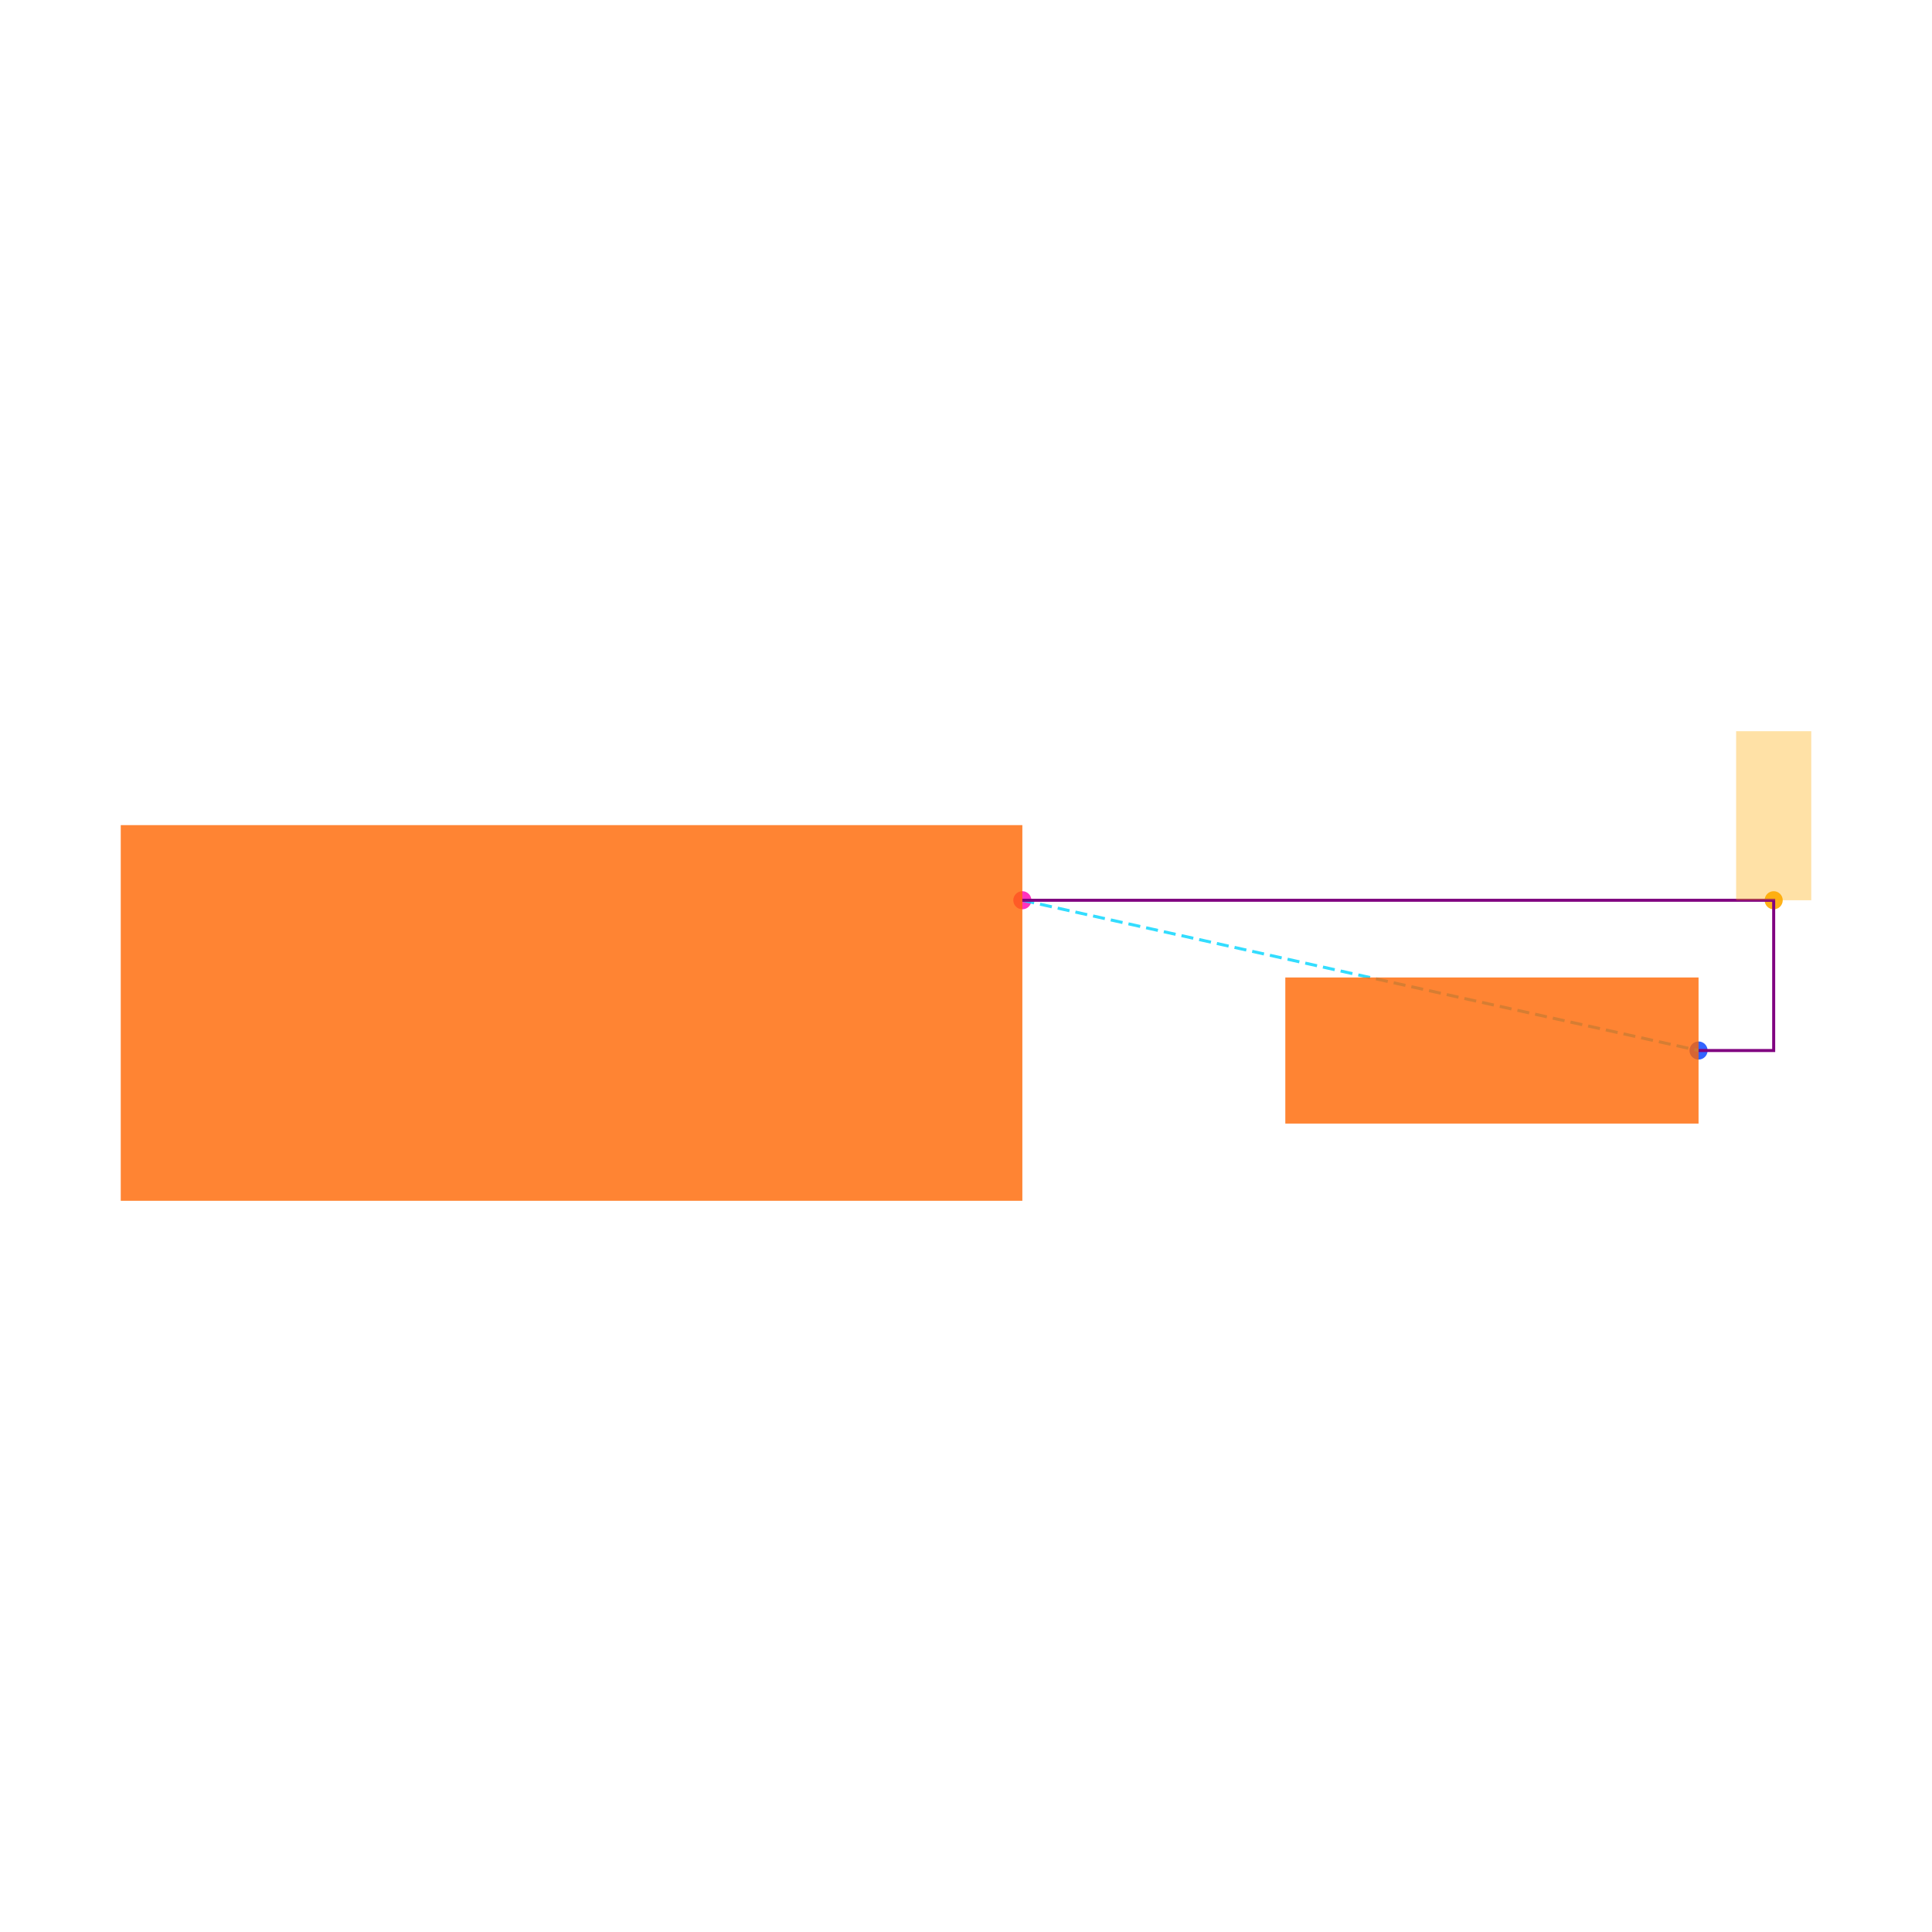
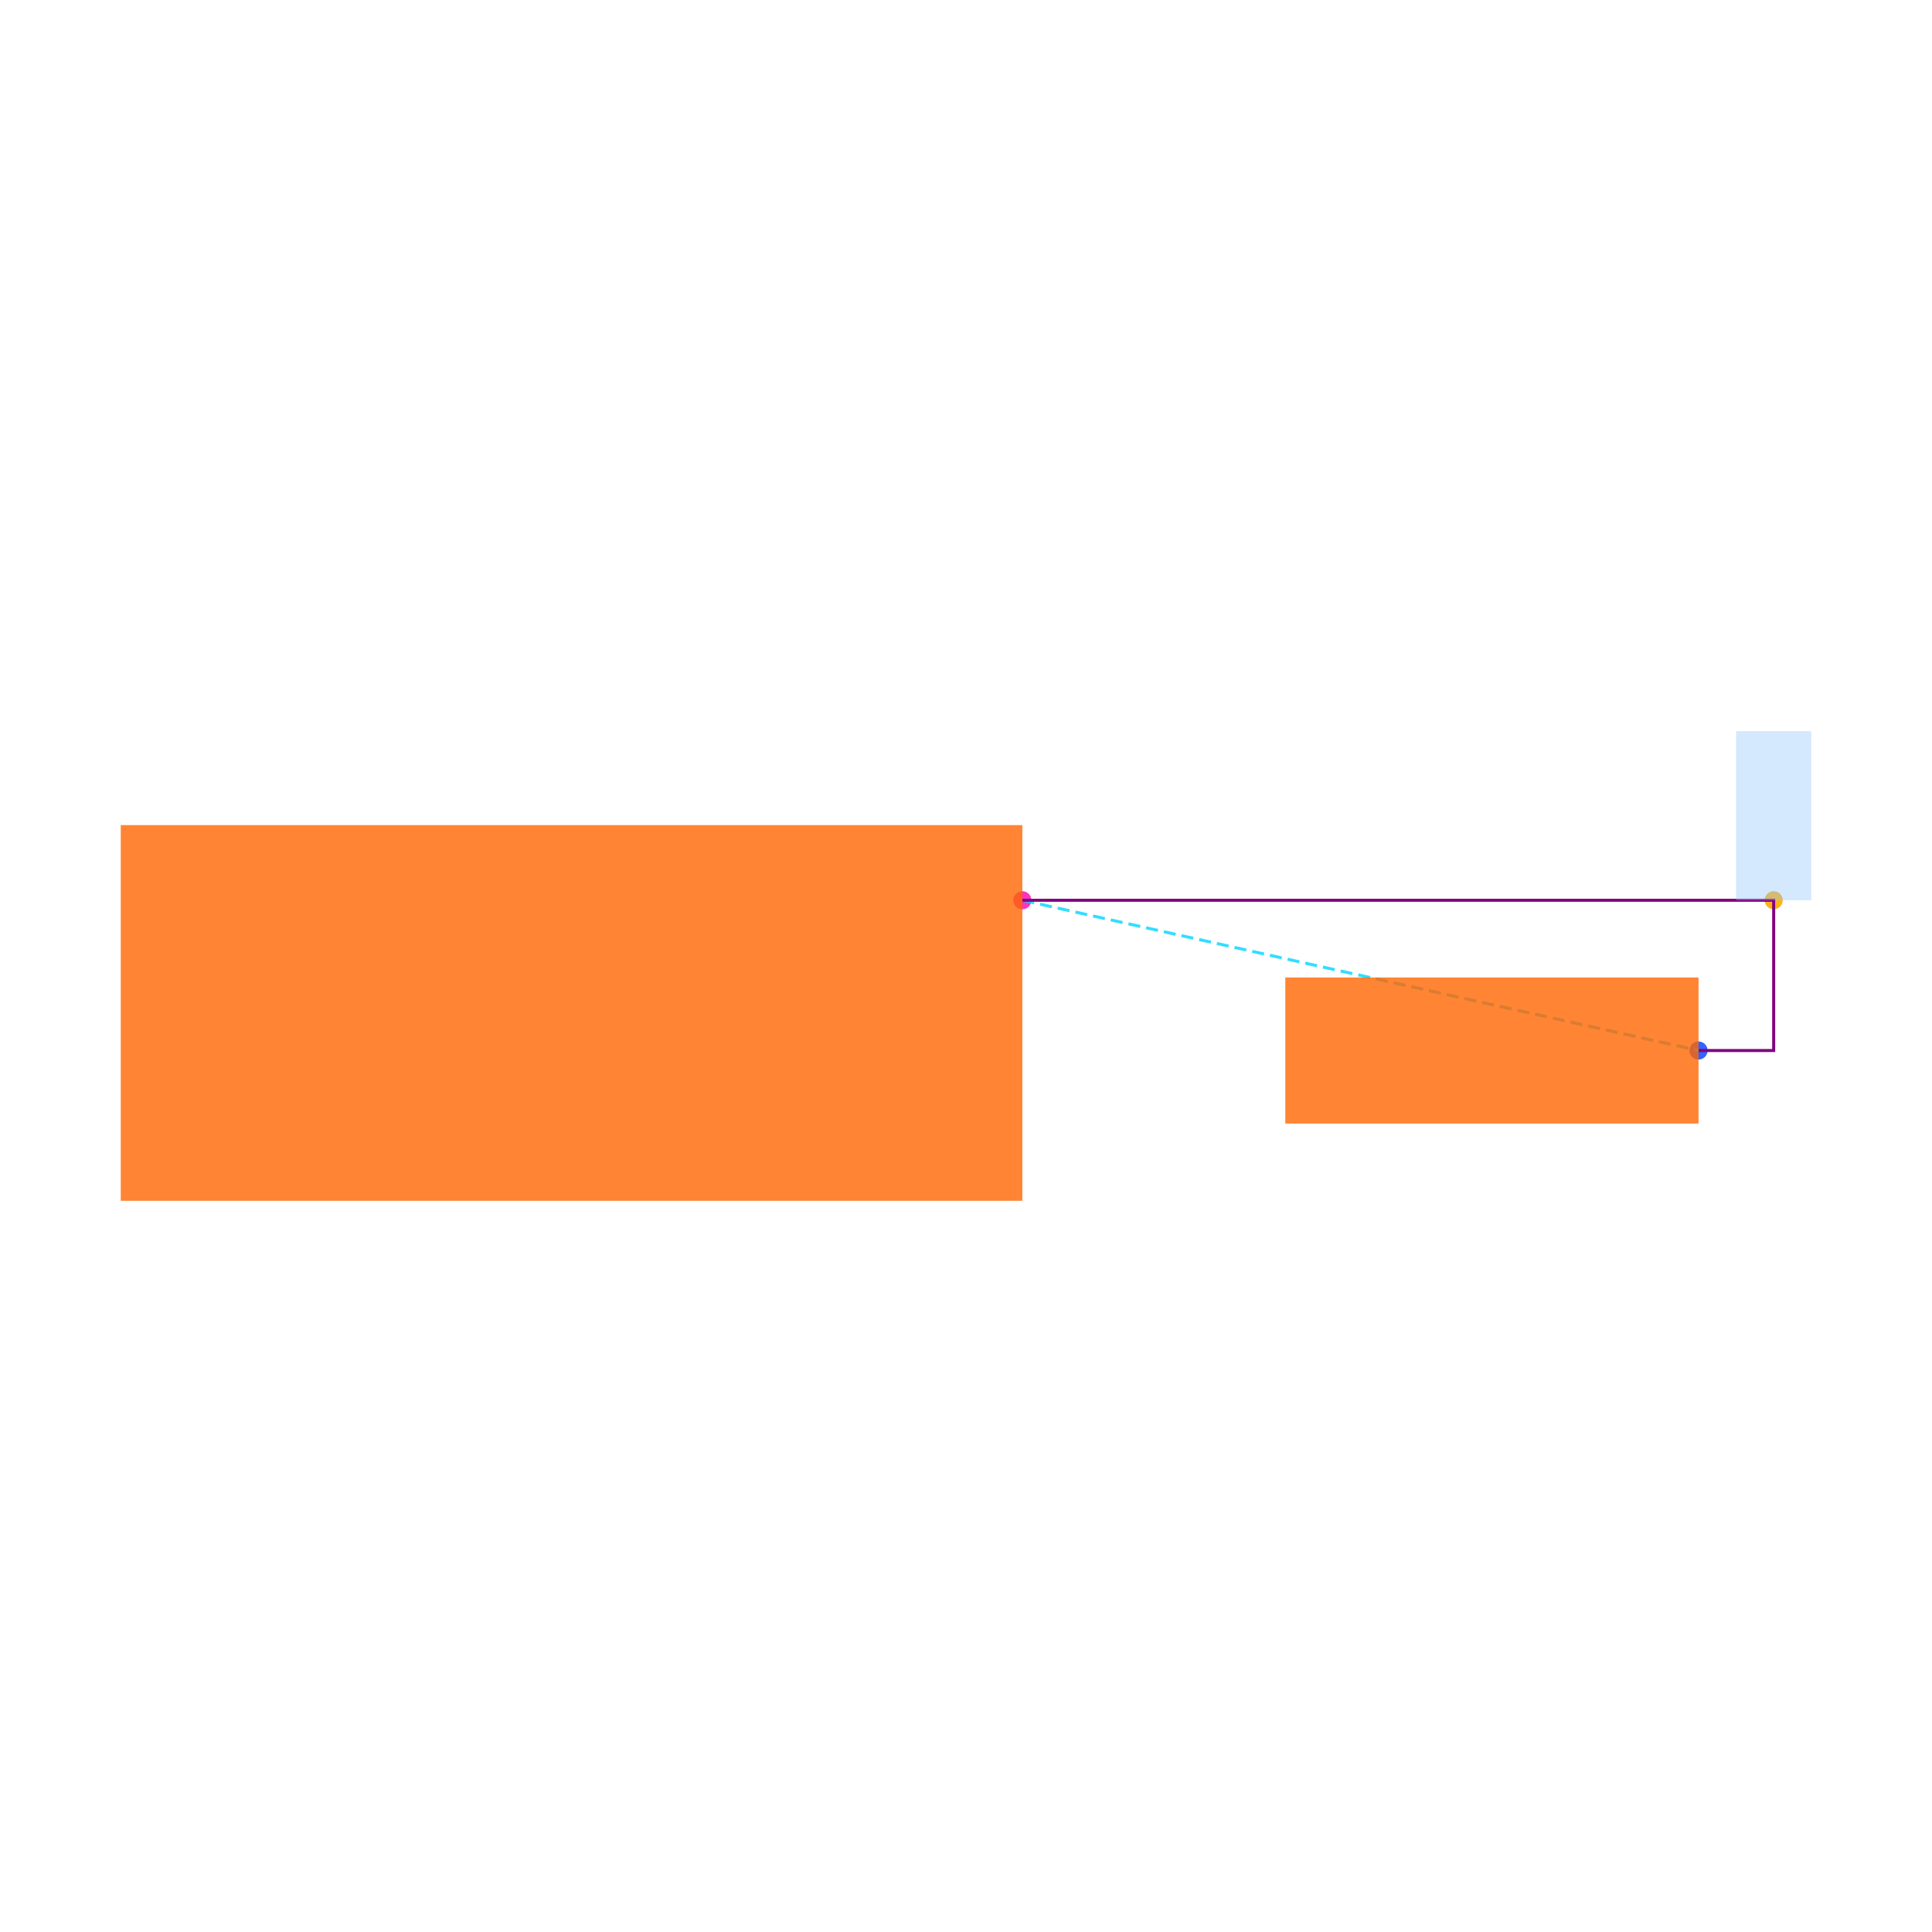
<svg xmlns="http://www.w3.org/2000/svg" width="640" height="640" viewBox="0 0 640 640">
  <rect width="100%" height="100%" fill="white" />
  <g>
    <circle data-type="point" data-label="U1.1 x+" data-x="1.2000000000000002" data-y="0.30000000000000004" cx="338.667" cy="298.222" r="3" fill="hsl(319, 100%, 50%, 0.8)" />
  </g>
  <g>
    <circle data-type="point" data-label="R1.1 x+" data-x="3" data-y="-0.10000000000000016" cx="562.667" cy="348" r="3" fill="hsl(226, 100%, 50%, 0.8)" />
  </g>
  <g>
    <circle data-type="point" data-label="anchorPoint orientation: y+" data-x="3.2" data-y="0.30000000000000004" cx="587.556" cy="298.222" r="3" fill="hsl(40, 100%, 50%, 0.9)" />
  </g>
  <g>
    <polyline data-points="1.2000000000000002,0.30000000000000004 3,-0.10000000000000016" data-type="line" data-label="" points="338.667,298.222 562.667,348" fill="none" stroke="hsl(190, 100%, 50%, 0.8)" stroke-width="1" stroke-dasharray="4 2" />
  </g>
  <g>
    <polyline data-points="1.2000000000000002,0.30000000000000004 3.2,0.30000000000000004 3.2,-0.10000000000000016 3,-0.10000000000000016" data-type="line" data-label="" points="338.667,298.222 587.556,298.222 587.556,348 562.667,348" fill="none" stroke="purple" stroke-width="1" />
  </g>
  <g>
    <rect data-type="rect" data-label="schematic_component_0" data-x="0" data-y="0" x="40" y="273.333" width="298.667" height="124.444" fill="hsl(24, 100%, 50%, 0.8)" stroke="black" stroke-width="0.008" />
  </g>
  <g>
    <rect data-type="rect" data-label="schematic_component_1" data-x="2.45" data-y="-0.10000000000000009" x="425.778" y="323.801" width="136.889" height="48.398" fill="hsl(24, 100%, 50%, 0.8)" stroke="black" stroke-width="0.008" />
  </g>
  <g>
-     <rect data-type="rect" data-label="netId: VCC globalConnNetId: connectivity_net0" data-x="3.2" data-y="0.525" x="575.111" y="242.222" width="24.889" height="56" fill="hsl(40, 100%, 50%, 0.35)" stroke="black" stroke-width="0.008" />
+     <rect data-type="rect" data-label="netId: VCC globalConnNetId: connectivity_net0 available orientations: y+" data-x="3.2" data-y="0.525" x="575.111" y="242.222" width="24.889" height="56" fill="#93c5fd66" stroke="#93c5fd" stroke-width="0.008" />
  </g>
  <g id="crosshair" style="display: none">
    <line id="crosshair-h" y1="0" y2="640" stroke="#666" stroke-width="0.5" />
    <line id="crosshair-v" x1="0" x2="640" stroke="#666" stroke-width="0.5" />
    <text id="coordinates" font-family="monospace" font-size="12" fill="#666" />
  </g>
</svg>
